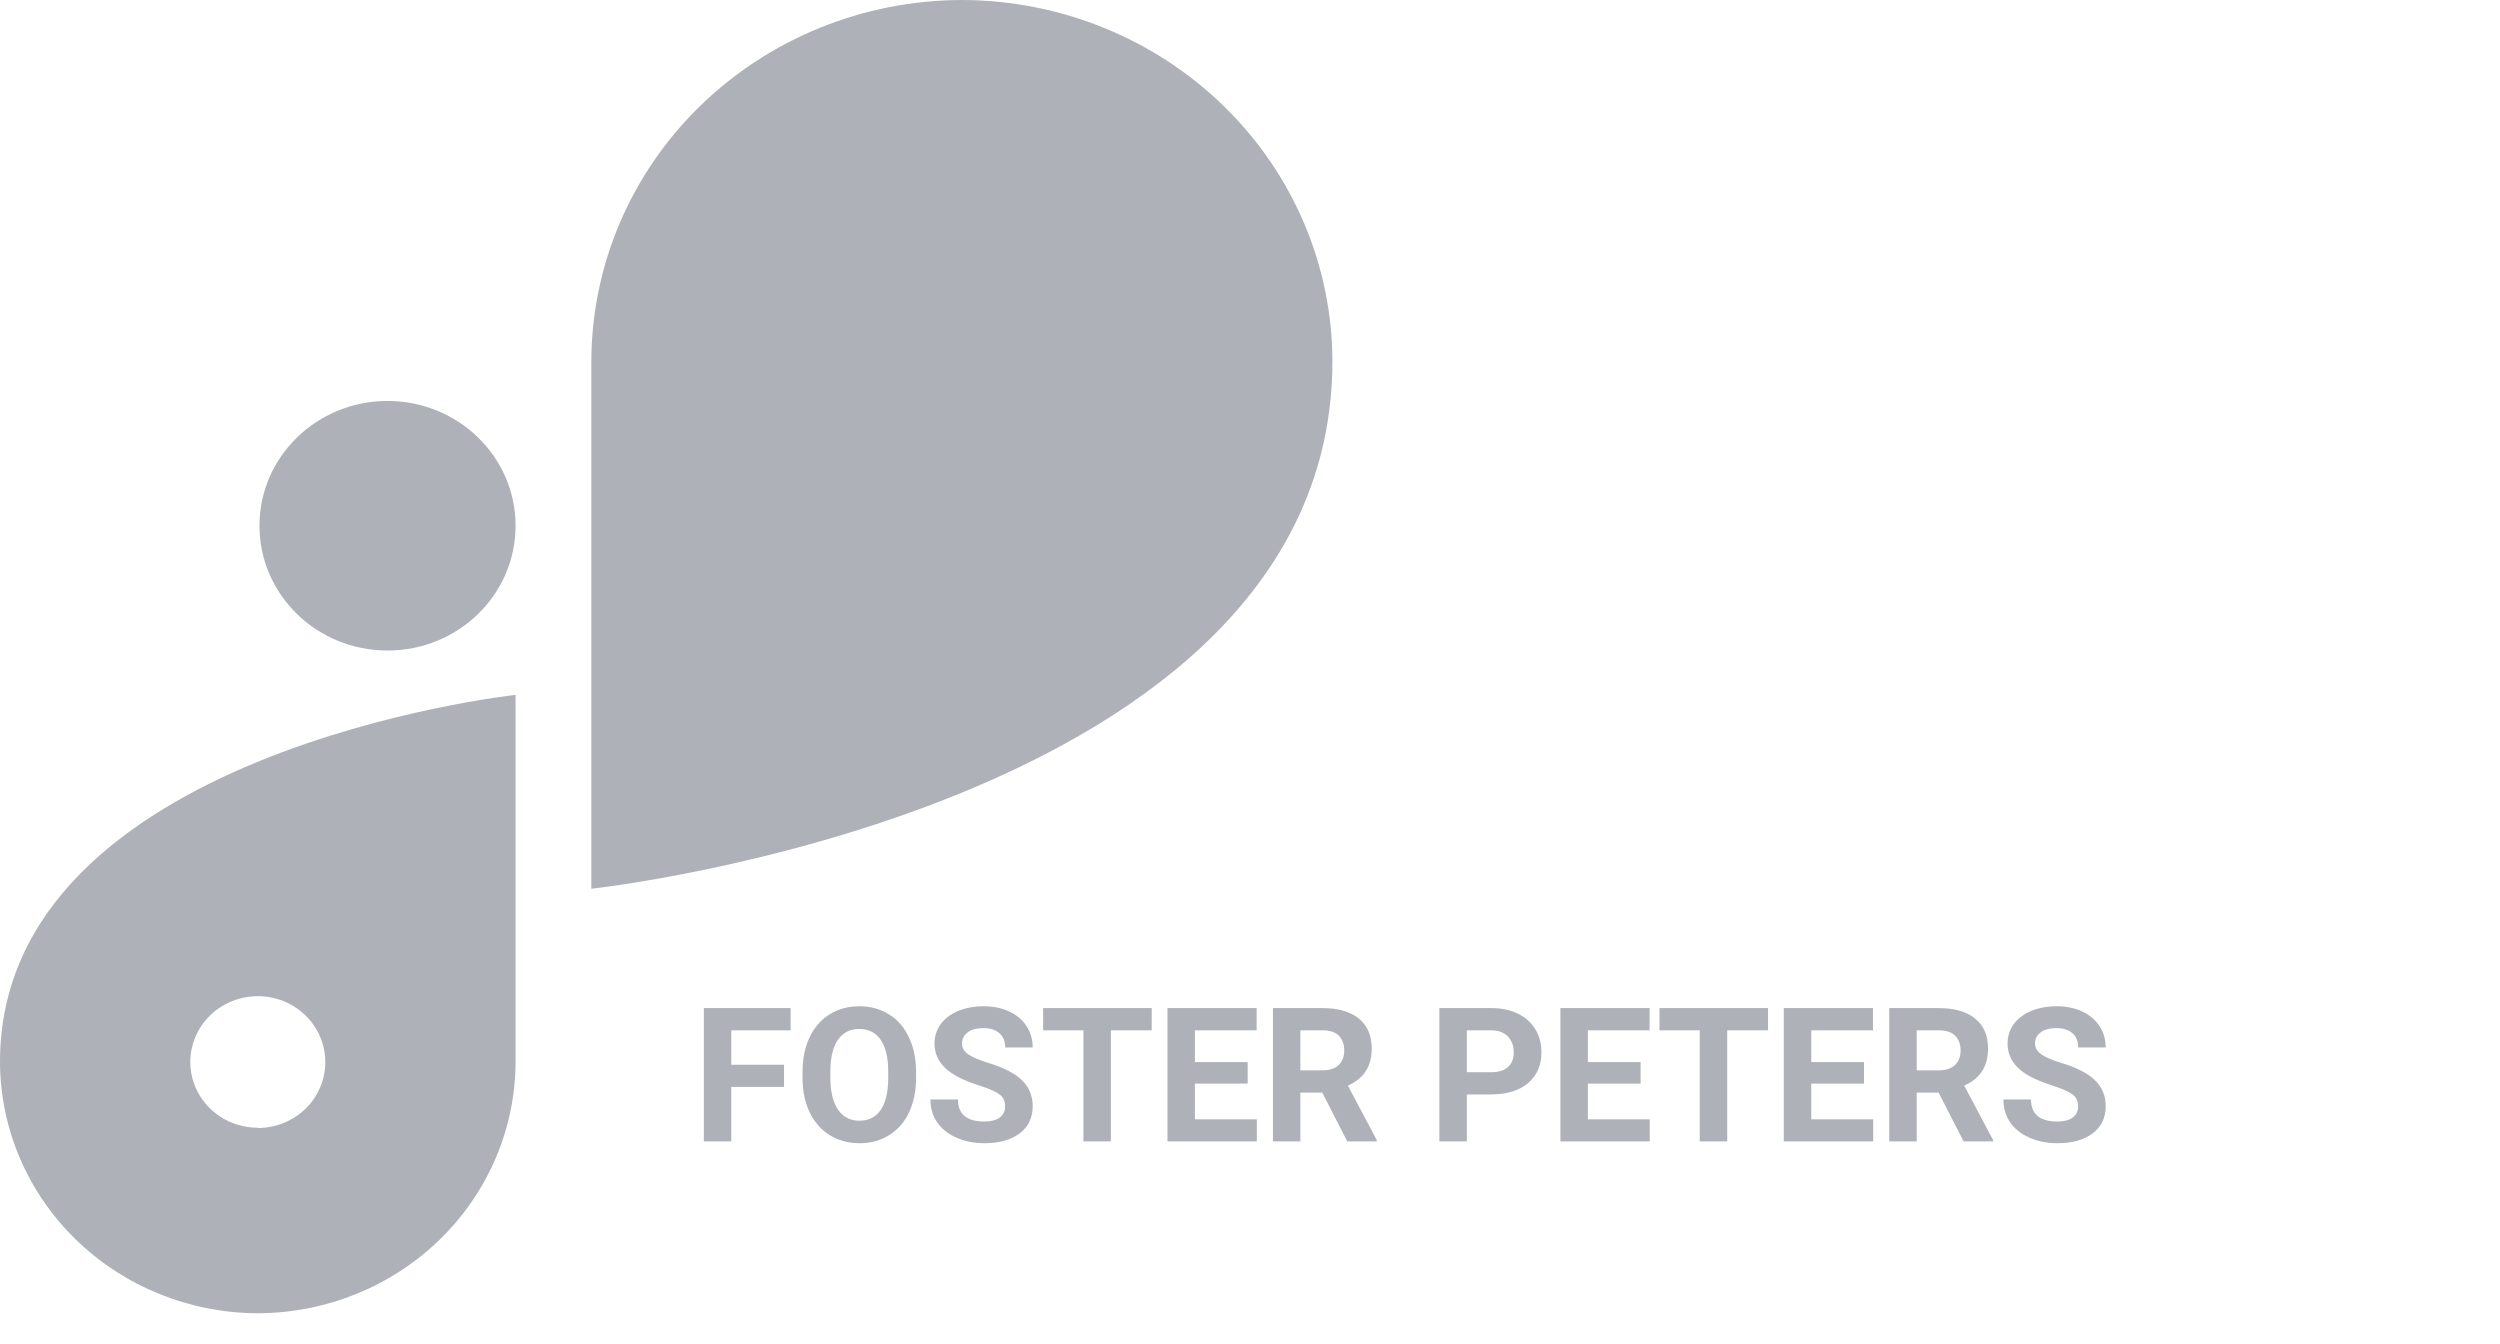
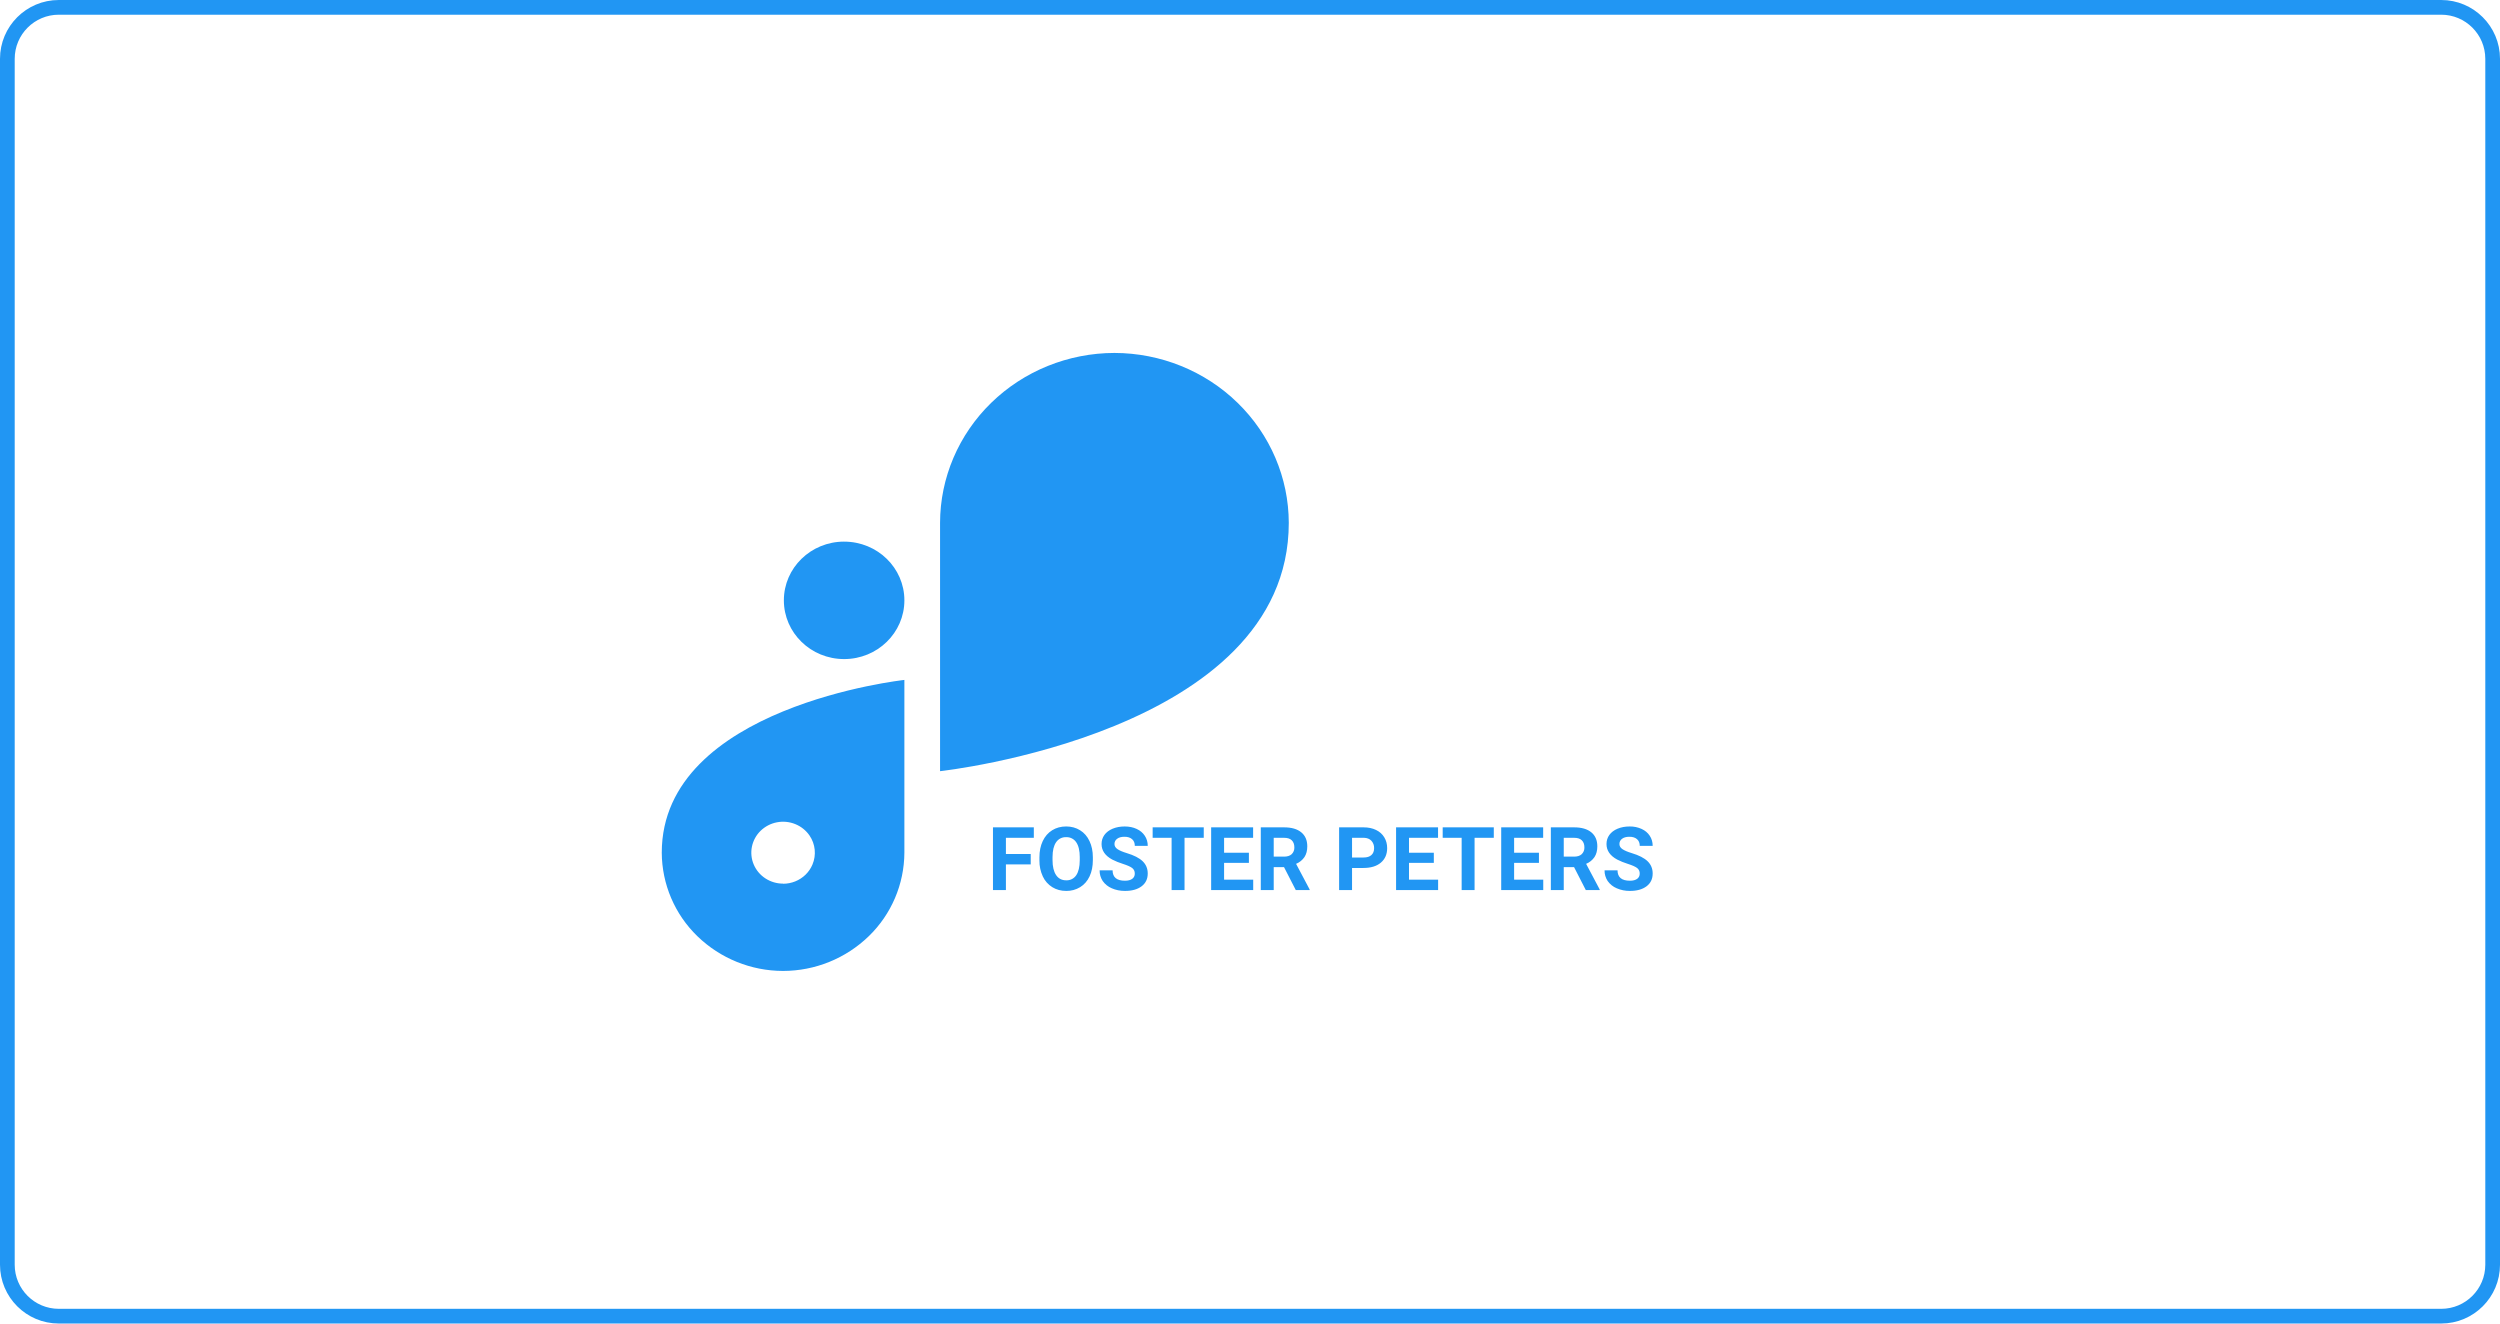
- <svg xmlns="http://www.w3.org/2000/svg" width="80" height="43" viewBox="0 0 80 43" fill="none">
-   <path d="M12.402 12.831H12.399C10.137 12.831 8.303 14.618 8.303 16.822V16.825C8.303 19.029 10.137 20.817 12.399 20.817H12.402C14.664 20.817 16.498 19.029 16.498 16.825V16.822C16.498 14.618 14.664 12.831 12.402 12.831Z" fill="#AFB1B8" />
-   <path d="M42.637 11.555C42.63 8.492 41.38 5.558 39.158 3.392C36.936 1.227 33.925 0.007 30.783 0V0C27.64 0.006 24.627 1.225 22.404 3.39C20.181 5.556 18.93 8.492 18.923 11.555V28.44C18.923 28.44 42.634 25.867 42.637 11.557V11.555Z" fill="#AFB1B8" />
-   <path d="M0 33.982C0.006 36.113 0.877 38.155 2.422 39.661C3.968 41.168 6.063 42.018 8.249 42.024C10.435 42.018 12.53 41.169 14.075 39.663C15.621 38.156 16.492 36.115 16.498 33.985V22.236C16.498 22.236 0 24.028 0 33.982ZM8.249 36.087C7.822 36.087 7.404 35.964 7.049 35.733C6.694 35.501 6.417 35.173 6.253 34.788C6.09 34.403 6.047 33.98 6.131 33.572C6.214 33.163 6.42 32.788 6.722 32.494C7.024 32.199 7.409 31.999 7.828 31.918C8.247 31.836 8.681 31.878 9.076 32.037C9.471 32.197 9.808 32.467 10.045 32.813C10.283 33.159 10.409 33.566 10.409 33.982C10.411 34.259 10.355 34.534 10.247 34.79C10.139 35.047 9.98 35.28 9.78 35.476C9.579 35.672 9.34 35.828 9.078 35.934C8.815 36.041 8.534 36.095 8.249 36.095V36.087Z" fill="#AFB1B8" />
-   <path d="M25.089 34.781H23.402V36.524H22.523V32.259H25.3V32.971H23.402V34.072H25.089V34.781ZM29.314 34.488C29.314 34.908 29.239 35.276 29.091 35.593C28.943 35.909 28.73 36.153 28.452 36.325C28.177 36.497 27.861 36.583 27.503 36.583C27.15 36.583 26.834 36.498 26.557 36.328C26.279 36.158 26.065 35.916 25.912 35.602C25.76 35.285 25.683 34.922 25.681 34.512V34.301C25.681 33.881 25.756 33.512 25.907 33.193C26.059 32.873 26.273 32.628 26.548 32.458C26.825 32.286 27.142 32.2 27.497 32.2C27.853 32.2 28.168 32.286 28.444 32.458C28.721 32.628 28.935 32.873 29.085 33.193C29.238 33.512 29.314 33.88 29.314 34.298V34.488ZM28.423 34.295C28.423 33.848 28.343 33.508 28.183 33.275C28.023 33.043 27.794 32.927 27.497 32.927C27.202 32.927 26.975 33.042 26.815 33.273C26.654 33.501 26.573 33.837 26.572 34.28V34.488C26.572 34.924 26.652 35.262 26.812 35.502C26.972 35.742 27.202 35.862 27.503 35.862C27.798 35.862 28.025 35.747 28.183 35.517C28.341 35.284 28.421 34.946 28.423 34.503V34.295ZM32.164 35.405C32.164 35.239 32.106 35.112 31.988 35.024C31.871 34.935 31.66 34.841 31.356 34.743C31.051 34.644 30.81 34.546 30.632 34.45C30.148 34.188 29.905 33.836 29.905 33.393C29.905 33.162 29.97 32.957 30.099 32.777C30.23 32.596 30.416 32.454 30.658 32.352C30.903 32.251 31.176 32.2 31.479 32.2C31.783 32.2 32.055 32.256 32.293 32.367C32.532 32.477 32.716 32.632 32.847 32.833C32.98 33.034 33.046 33.263 33.046 33.519H32.167C32.167 33.323 32.106 33.172 31.983 33.065C31.86 32.955 31.687 32.9 31.464 32.9C31.249 32.9 31.082 32.946 30.963 33.038C30.844 33.128 30.784 33.247 30.784 33.395C30.784 33.534 30.854 33.65 30.992 33.744C31.133 33.838 31.339 33.926 31.611 34.008C32.111 34.158 32.475 34.345 32.703 34.567C32.932 34.79 33.046 35.067 33.046 35.399C33.046 35.769 32.907 36.059 32.627 36.27C32.348 36.478 31.972 36.583 31.499 36.583C31.171 36.583 30.872 36.523 30.603 36.404C30.333 36.283 30.127 36.118 29.985 35.909C29.844 35.7 29.774 35.458 29.774 35.183H30.655C30.655 35.653 30.937 35.889 31.499 35.889C31.708 35.889 31.871 35.847 31.988 35.763C32.106 35.677 32.164 35.558 32.164 35.405ZM36.855 32.971H35.548V36.524H34.669V32.971H33.38V32.259H36.855V32.971ZM39.925 34.676H38.237V35.818H40.218V36.524H37.359V32.259H40.212V32.971H38.237V33.987H39.925V34.676ZM42.313 34.963H41.612V36.524H40.734V32.259H42.319C42.822 32.259 43.211 32.371 43.485 32.596C43.758 32.82 43.895 33.138 43.895 33.548C43.895 33.839 43.831 34.082 43.704 34.277C43.579 34.471 43.389 34.625 43.133 34.74L44.056 36.483V36.524H43.112L42.313 34.963ZM41.612 34.251H42.322C42.542 34.251 42.713 34.195 42.834 34.084C42.955 33.971 43.016 33.815 43.016 33.618C43.016 33.417 42.958 33.259 42.843 33.144C42.73 33.028 42.555 32.971 42.319 32.971H41.612V34.251ZM46.939 35.022V36.524H46.06V32.259H47.724C48.044 32.259 48.325 32.317 48.568 32.435C48.812 32.552 48.999 32.719 49.13 32.935C49.261 33.15 49.326 33.395 49.326 33.671C49.326 34.089 49.183 34.419 48.896 34.661C48.611 34.901 48.215 35.022 47.709 35.022H46.939ZM46.939 34.31H47.724C47.956 34.31 48.133 34.255 48.254 34.145C48.377 34.036 48.439 33.88 48.439 33.677C48.439 33.468 48.377 33.299 48.254 33.17C48.131 33.041 47.961 32.975 47.744 32.971H46.939V34.31ZM52.499 34.676H50.812V35.818H52.792V36.524H49.933V32.259H52.786V32.971H50.812V33.987H52.499V34.676ZM56.577 32.971H55.271V36.524H54.392V32.971H53.103V32.259H56.577V32.971ZM59.648 34.676H57.96V35.818H59.941V36.524H57.081V32.259H59.935V32.971H57.96V33.987H59.648V34.676ZM62.035 34.963H61.335V36.524H60.456V32.259H62.041C62.545 32.259 62.934 32.371 63.207 32.596C63.481 32.82 63.617 33.138 63.617 33.548C63.617 33.839 63.554 34.082 63.427 34.277C63.302 34.471 63.112 34.625 62.856 34.74L63.779 36.483V36.524H62.835L62.035 34.963ZM61.335 34.251H62.044C62.265 34.251 62.436 34.195 62.557 34.084C62.678 33.971 62.739 33.815 62.739 33.618C62.739 33.417 62.681 33.259 62.566 33.144C62.452 33.028 62.278 32.971 62.041 32.971H61.335V34.251ZM66.5 35.405C66.5 35.239 66.442 35.112 66.325 35.024C66.207 34.935 65.996 34.841 65.692 34.743C65.387 34.644 65.146 34.546 64.968 34.45C64.484 34.188 64.242 33.836 64.242 33.393C64.242 33.162 64.306 32.957 64.435 32.777C64.566 32.596 64.752 32.454 64.994 32.352C65.239 32.251 65.512 32.2 65.815 32.2C66.119 32.2 66.391 32.256 66.629 32.367C66.867 32.477 67.052 32.632 67.183 32.833C67.316 33.034 67.382 33.263 67.382 33.519H66.503C66.503 33.323 66.442 33.172 66.319 33.065C66.196 32.955 66.023 32.9 65.8 32.9C65.585 32.9 65.418 32.946 65.299 33.038C65.18 33.128 65.12 33.247 65.12 33.395C65.12 33.534 65.19 33.65 65.328 33.744C65.469 33.838 65.675 33.926 65.947 34.008C66.447 34.158 66.811 34.345 67.039 34.567C67.268 34.79 67.382 35.067 67.382 35.399C67.382 35.769 67.242 36.059 66.963 36.27C66.684 36.478 66.308 36.583 65.835 36.583C65.507 36.583 65.208 36.523 64.939 36.404C64.669 36.283 64.463 36.118 64.321 35.909C64.18 35.7 64.11 35.458 64.11 35.183H64.992C64.992 35.653 65.273 35.889 65.835 35.889C66.044 35.889 66.207 35.847 66.325 35.763C66.442 35.677 66.5 35.558 66.5 35.405Z" fill="#AFB1B8" />
+ <svg xmlns="http://www.w3.org/2000/svg" width="170" height="90" fill="none">
+   <rect x=".5" y=".5" width="169" height="89" rx="3.5" stroke="#2196F3" />
+   <path d="M57.402 36.83H57.4c-2.263 0-4.097 1.788-4.097 3.992v.003c0 2.204 1.834 3.992 4.097 3.992h.002c2.262 0 4.096-1.788 4.096-3.992v-.003c0-2.204-1.834-3.991-4.096-3.991zM87.637 35.554c-.007-3.062-1.258-5.997-3.48-8.162-2.22-2.165-5.232-3.385-8.374-3.392-3.143.006-6.156 1.225-8.379 3.39-2.223 2.166-3.474 5.102-3.48 8.164V52.44s23.71-2.573 23.713-16.883v-.003zM45 57.982a7.96 7.96 0 002.422 5.68 8.384 8.384 0 005.827 2.362 8.384 8.384 0 005.826-2.361 7.96 7.96 0 002.423-5.678v-11.75S45 48.029 45 57.983zm8.25 2.105a2.2 2.2 0 01-1.2-.354 2.117 2.117 0 01-.796-.945 2.056 2.056 0 01-.123-1.216 2.09 2.09 0 01.59-1.078 2.179 2.179 0 011.107-.576c.419-.082.853-.04 1.248.12.395.159.732.429.97.775a2.068 2.068 0 01.201 1.977c-.108.257-.267.49-.467.686-.201.196-.44.352-.702.458a2.21 2.21 0 01-.829.161v-.008zM70.09 58.781h-1.688v1.743h-.88V56.26H70.3v.712h-1.898v1.101h1.687v.71zm4.224-.293c0 .42-.074.788-.223 1.105-.148.316-.361.56-.638.732a1.755 1.755 0 01-.95.258c-.353 0-.668-.085-.946-.255a1.695 1.695 0 01-.644-.726 2.511 2.511 0 01-.232-1.09V58.3c0-.42.075-.79.226-1.108.152-.32.366-.565.641-.735.278-.172.594-.258.95-.258.355 0 .67.086.946.258.277.17.491.415.641.735.153.319.229.687.229 1.105v.19zm-.89-.193c0-.447-.08-.787-.24-1.02a.783.783 0 00-.686-.348.782.782 0 00-.683.346c-.16.228-.241.564-.243 1.007v.208c0 .436.08.774.24 1.014.16.24.39.36.691.36a.775.775 0 00.68-.345c.158-.233.238-.57.24-1.014v-.208zm3.74 1.11a.447.447 0 00-.175-.38c-.117-.09-.328-.184-.633-.282a4.565 4.565 0 01-.724-.293c-.484-.262-.726-.614-.726-1.057 0-.23.064-.436.193-.616.131-.181.317-.323.56-.425.244-.101.517-.152.82-.152.305 0 .576.056.814.167.239.11.423.265.554.466.133.201.2.43.2.686h-.88c0-.196-.061-.347-.184-.454-.123-.11-.296-.165-.519-.165-.215 0-.382.046-.5.138a.426.426 0 00-.18.358c0 .138.07.254.209.348.14.094.346.182.618.264.5.15.864.337 1.093.56.228.222.342.5.342.831 0 .37-.14.66-.419.87-.279.21-.655.314-1.127.314-.329 0-.627-.06-.897-.179a1.438 1.438 0 01-.618-.495 1.27 1.27 0 01-.211-.726h.882c0 .47.281.706.843.706.21 0 .373-.042.49-.126a.418.418 0 00.176-.358zm4.691-2.434h-1.307v3.553h-.879v-3.553H78.38v-.712h3.475v.712zm3.07 1.705h-1.687v1.142h1.98v.706h-2.86V56.26h2.854v.712h-1.974v1.016h1.687v.689zm2.388.287h-.7v1.561h-.88V56.26h1.586c.504 0 .892.112 1.166.337.273.224.41.542.41.952 0 .29-.063.534-.19.73a1.282 1.282 0 01-.572.462l.923 1.743v.041h-.943l-.8-1.561zm-.7-.712h.709c.22 0 .391-.056.513-.167a.607.607 0 00.181-.466c0-.201-.058-.36-.173-.474-.113-.116-.288-.173-.524-.173h-.706v1.28zm5.326.77v1.503h-.879V56.26h1.664c.32 0 .602.058.844.176.244.117.431.284.562.5.131.215.197.46.197.736 0 .418-.144.748-.431.99-.285.24-.68.36-1.186.36h-.771zm0-.711h.785c.233 0 .41-.055.53-.165.123-.109.185-.265.185-.468a.704.704 0 00-.185-.507c-.123-.129-.293-.195-.51-.2h-.805v1.34zm5.56.366h-1.687v1.142h1.98v.706h-2.859V56.26h2.854v.712h-1.975v1.016H97.5v.689zm4.079-1.705h-1.307v3.553h-.879v-3.553h-1.289v-.712h3.475v.712zm3.07 1.705h-1.688v1.142h1.981v.706h-2.859V56.26h2.853v.712h-1.975v1.016h1.688v.689zm2.388.287h-.701v1.561h-.878V56.26h1.585c.503 0 .892.112 1.166.337.273.224.41.542.41.952 0 .29-.064.534-.191.73a1.28 1.28 0 01-.571.462l.923 1.743v.041h-.944l-.799-1.561zm-.701-.712h.709c.221 0 .392-.056.513-.167a.607.607 0 00.182-.466c0-.201-.058-.36-.173-.474-.113-.116-.288-.173-.524-.173h-.707v1.28zm5.165 1.154a.447.447 0 00-.175-.38c-.117-.09-.328-.184-.633-.282a4.566 4.566 0 01-.724-.293c-.484-.262-.726-.614-.726-1.057 0-.23.064-.436.193-.616.131-.181.317-.323.56-.425.244-.101.517-.152.82-.152a1.9 1.9 0 01.814.167c.239.11.423.265.554.466.133.201.199.43.199.686h-.879c0-.196-.061-.347-.184-.454-.123-.11-.296-.165-.519-.165-.215 0-.382.046-.501.138a.425.425 0 00-.178.358c0 .138.069.254.208.348.14.094.346.182.618.264.5.15.864.337 1.093.56.228.222.342.5.342.831 0 .37-.139.66-.419.87-.279.21-.655.314-1.128.314a2.19 2.19 0 01-.896-.179 1.432 1.432 0 01-.618-.495 1.268 1.268 0 01-.211-.726h.882c0 .47.281.706.843.706.209 0 .373-.042.49-.126a.418.418 0 00.175-.358z" fill="#2196F3" />
</svg>
